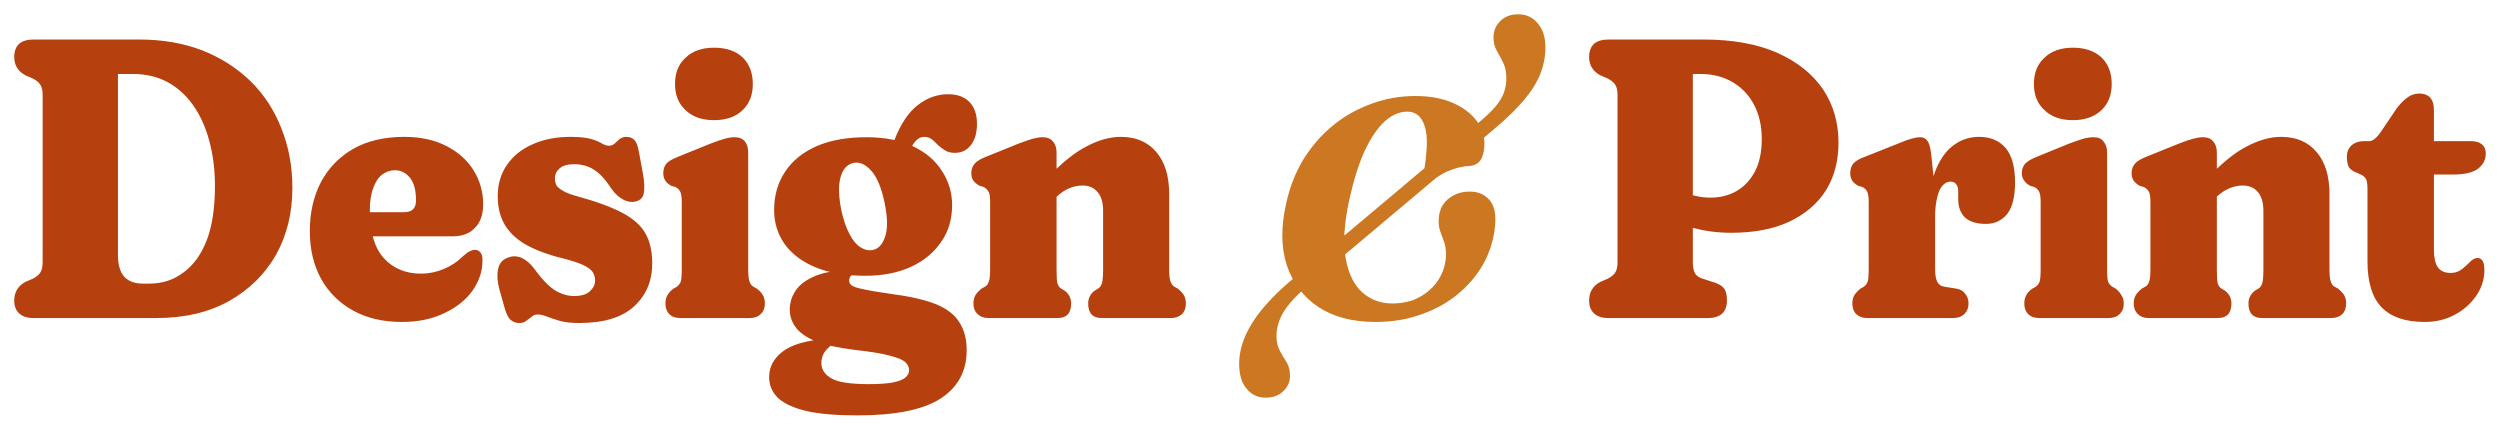
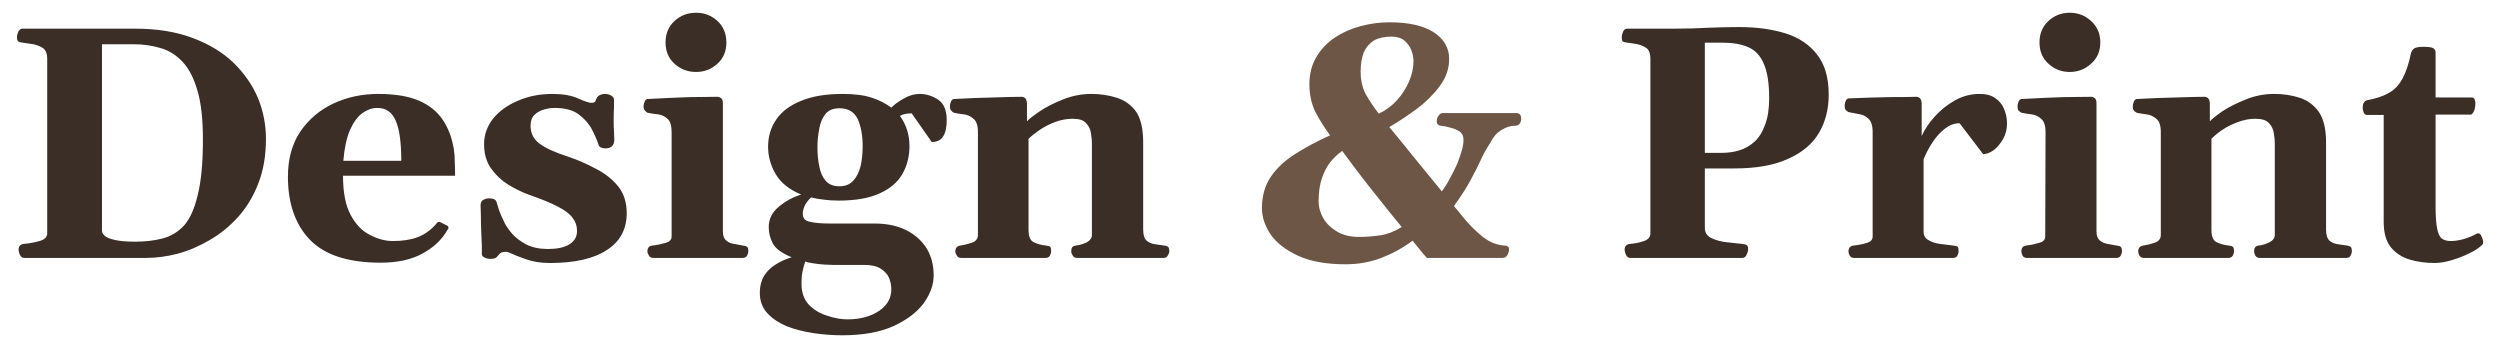
- <svg xmlns="http://www.w3.org/2000/svg" viewBox="0 0 703.7 120.9" width="704" height="121" role="img">
-   <path fill="#B7410E" d="M4 84.6Q4 81 7.2 79.3L9.3 78.4Q10.8 77.6 11.4 76.6Q12 75.6 12 73.8V26.7Q12 24.9 11.4 23.9Q10.8 22.9 9.3 22.1L7.2 21.2Q4 19.5 4 16Q4 13.6 5.4 12.3Q6.8 11.1 9.4 11.1H39.2Q48.9 11.1 56.8 14.1Q64.7 17.2 70.5 22.8Q76.2 28.4 79.2 36.1Q82.3 43.8 82.3 52.9Q82.3 63.4 77.7 71.7Q73 79.9 64.5 84.7Q55.9 89.5 44 89.5H9.4Q6.8 89.5 5.4 88.2Q4 86.9 4 84.6ZM42.1 79.8Q47.5 79.8 51.6 76.7Q55.8 73.7 58.2 67.6Q60.5 61.5 60.5 52.4Q60.5 45.4 58.9 39.6Q57.3 33.7 54.3 29.5Q51.3 25.3 47 23Q42.8 20.8 37.4 20.8H33.2V71.7Q33.2 75.9 35 77.9Q36.8 79.8 40.2 79.8H42.1ZM136 57.5Q136 61.8 133.7 64.1Q131.5 66.5 127.4 66.5H99.6V59.7H113.8Q117.1 59.7 117.1 56.4Q117.1 52 115.3 49.9Q113.6 47.9 111.2 47.9Q109.2 47.9 107.6 49.1Q106 50.3 105.1 52.8Q104.1 55.3 104.1 59.3Q104.1 68.2 108 72.6Q112 77 118.5 77Q121.8 77 124.9 75.7Q128 74.4 130.2 72.2Q131.4 71.1 132.2 70.7Q133 70.3 133.7 70.3Q134.6 70.3 135.2 71Q135.9 71.8 135.8 73.4Q135.8 77.8 133 81.8Q130.2 85.7 125.1 88.1Q120 90.6 113.1 90.6Q105.2 90.6 99.4 87.4Q93.6 84.2 90.4 78.5Q87.2 72.7 87.2 65Q87.2 57.5 90.2 51.5Q93.3 45.5 99.2 42Q105.2 38.5 113.8 38.5Q120.7 38.5 125.7 41.1Q130.6 43.6 133.3 47.9Q136 52.3 136 57.5ZM161.6 46.2Q158.8 46.2 157.5 47.4Q156.2 48.5 156.2 50.2Q156.2 51.2 156.6 52.1Q157.1 52.9 158.5 53.7Q159.8 54.5 162.4 55.2Q170.8 57.5 175.4 60Q180 62.5 181.8 65.9Q183.6 69.3 183.6 74.1Q183.6 81.5 178.5 86.2Q173.4 90.9 163 90.9Q159.8 90.9 157.6 90.3Q155.5 89.7 154 89.1Q152.5 88.5 151.3 88.5Q150.4 88.5 149.7 89.1Q148.9 89.7 148.1 90.3Q147.4 90.9 146.1 90.9Q144.8 90.9 143.7 90Q142.7 89.1 142 86.5L140.5 81.2Q139.7 78 140.2 75.7Q140.7 73.4 142.7 72.6Q144.7 71.7 146.7 72.5Q148.7 73.4 150.3 75.5Q152.4 78.4 154.2 80.1Q156 81.8 157.8 82.5Q159.6 83.3 161.6 83.3Q164.7 83.3 166.1 81.9Q167.5 80.6 167.5 78.9Q167.5 77.6 166.8 76.5Q166.1 75.5 164.2 74.6Q162.3 73.7 158.8 72.8Q152.9 71.4 148.7 69.2Q144.5 67 142.3 63.6Q140.1 60.1 140.1 55.2Q140.1 50.1 142.7 46.4Q145.3 42.6 149.9 40.6Q154.5 38.5 160.6 38.5Q164.3 38.5 166.4 39.1Q168.4 39.7 169.5 40.4Q170.6 41 171.4 41Q172.3 41 173 40.4Q173.7 39.7 174.4 39.1Q175.2 38.5 176.4 38.5Q177.7 38.5 178.6 39.4Q179.4 40.3 179.8 42.5L181 49Q181.6 52.5 181.2 54.4Q180.9 56.2 178.9 56.7Q177.3 57.1 175.5 56.2Q173.7 55.3 172.1 53.1Q169.5 49.1 167.1 47.7Q164.8 46.2 161.6 46.2ZM210.6 42.9V75.8Q210.6 78.3 211 79.3Q211.3 80.2 212.1 80.7L213 81.2Q214.1 82 214.7 83Q215.3 84 215.3 85.4Q215.3 87.3 214.1 88.4Q213 89.5 211.1 89.5H191.5Q189.5 89.5 188.4 88.4Q187.3 87.3 187.3 85.4Q187.3 84 187.9 83Q188.5 82 189.6 81.2L190.5 80.7Q191.2 80.2 191.6 79.3Q191.9 78.3 191.9 75.8V56.9Q191.9 54.8 191.5 54Q191.1 53.1 190.1 52.6L189 52.3Q187.7 51.6 187.2 50.7Q186.7 49.9 186.7 48.7Q186.7 47.2 187.5 46.1Q188.4 45.1 190.6 44.2L200 40.4Q202.6 39.4 204.1 39Q205.5 38.6 206.8 38.6Q208.7 38.6 209.7 39.8Q210.6 41 210.6 42.9ZM201 33.8Q195.9 33.8 193 31Q190 28.3 190 23.6Q190 18.9 193 16.2Q195.9 13.4 201 13.4Q206.1 13.4 209 16.1Q211.9 18.9 211.9 23.6Q211.9 28.3 209 31Q206.1 33.8 201 33.8ZM251.4 82.8Q245.8 82 243.1 81.4Q240.5 80.9 239.7 80.3Q239 79.7 239 79Q239 78.5 239.3 77.9Q239.7 77.4 240.6 77L240.1 76Q233.6 76 229.6 77.6Q225.7 79.2 224 81.7Q222.3 84.2 222.3 87.1Q222.3 89.8 223.9 92Q225.5 94.3 229.5 96Q233.5 97.6 240.9 98.5Q247.3 99.2 250.5 100.1Q253.7 100.9 254.8 101.9Q255.9 102.9 255.9 104.2Q255.9 105.3 254.9 106.2Q253.9 107.1 251.5 107.6Q249 108.1 244.5 108.1Q236.6 108.1 233.9 106.4Q231.2 104.8 231.2 102.2Q231.2 100.7 231.9 99.4Q232.6 98.2 234.3 96.9L232.1 95.4Q223.9 96.1 220.2 99Q216.5 101.9 216.5 106.1Q216.5 109.6 219 112Q221.6 114.4 227.1 115.7Q232.5 116.9 241.4 116.9Q257.3 116.9 264.7 112.2Q272.1 107.4 272.1 98.6Q272.1 93.9 270.1 90.8Q268.2 87.6 263.7 85.7Q259.1 83.8 251.4 82.8ZM250.1 43.5 255.2 44.3Q256.6 40.9 257.7 39.7Q258.8 38.5 260.1 38.5Q261.4 38.5 262.3 39.2Q263.2 39.9 264 40.8Q264.9 41.6 266 42.3Q267.1 43 268.8 43Q271.6 43 273.3 40.8Q275 38.6 275 34.8Q275 30.8 272.8 28.6Q270.7 26.5 266.9 26.5Q262.2 26.5 258.3 29.6Q254.4 32.6 251.8 39.3L250.1 43.5ZM268 57.7Q268 52.5 265.2 48.2Q262.5 43.8 257.1 41.2Q251.7 38.6 243.9 38.6Q235.7 38.6 229.9 41.1Q224 43.7 221 48.3Q217.9 52.9 217.9 59.1Q217.9 64.4 220.8 68.6Q223.8 72.8 229.5 75.2Q235.3 77.6 243.6 77.6Q250.9 77.6 256.4 75.1Q261.8 72.6 264.9 68.1Q268 63.7 268 57.7ZM240.4 45.8Q242.9 45.4 245.3 48.1Q247.7 50.8 249 57.1Q250.3 63.4 249.1 66.7Q248 70 245.4 70.4Q243.7 70.6 242.1 69.5Q240.4 68.4 239.1 65.8Q237.7 63.2 236.8 59.1Q236 54.9 236.2 52.1Q236.5 49.2 237.6 47.6Q238.7 46.1 240.4 45.8ZM297.4 42.9V75.8Q297.4 78.5 297.6 79.6Q297.9 80.7 298.7 81.2L299.7 81.8Q301.5 83.2 301.5 85.4Q301.5 89.5 297.7 89.5H278.3Q276.3 89.5 275.2 88.4Q274 87.3 274 85.4Q274 84 274.6 83Q275.2 82.1 276.3 81.2L277.2 80.7Q278 80.3 278.3 79.3Q278.7 78.4 278.7 75.8V56.9Q278.7 54.8 278.3 54Q277.8 53.1 276.9 52.6L275.8 52.3Q274.5 51.6 273.9 50.7Q273.4 49.9 273.4 48.7Q273.4 47.2 274.3 46.1Q275.1 45.1 277.3 44.2L286.7 40.4Q289.3 39.4 290.8 39Q292.3 38.6 293.5 38.6Q295.4 38.6 296.4 39.8Q297.4 41 297.4 42.9ZM295.7 57 292.3 52.8 294.4 50.5Q300.7 43.8 305.8 41.2Q310.9 38.5 315.5 38.5Q321.9 38.5 325.5 42.8Q329.1 47 329.1 54.6V75.8Q329.1 78.4 329.5 79.3Q329.9 80.3 330.6 80.7L331.5 81.2Q332.6 82.1 333.2 83Q333.8 84 333.8 85.4Q333.8 87.3 332.7 88.4Q331.5 89.5 329.6 89.5H310.1Q306.3 89.5 306.3 85.4Q306.3 83.2 308.1 81.8L309.1 81.2Q309.9 80.7 310.2 79.6Q310.5 78.5 310.5 75.8V59.3Q310.5 55.9 309 54.1Q307.5 52.2 304.7 52.2Q302.8 52.2 300.9 53Q299 53.8 297.4 55.4L295.7 57ZM517.5 40.1Q517.5 47.8 514 53.5Q510.4 59.2 503.6 62.4Q496.9 65.5 487.3 65.5Q481.6 65.5 476.5 64.1Q471.5 62.8 467.5 60.5L468.5 51.1Q471 52.7 473.1 53.7Q475.1 54.7 477.2 55.1Q479.2 55.6 481.5 55.6Q485.6 55.6 488.9 53.7Q492.1 51.8 494 48.2Q495.9 44.5 495.9 39.1Q495.9 33.7 493.8 29.6Q491.7 25.5 487.7 23.1Q483.8 20.8 478.6 20.8H476.5V73.8Q476.5 75.8 477.1 76.9Q477.7 77.9 479.2 78.4L482.9 79.6Q484.6 80.2 485.4 81.3Q486.1 82.4 486.1 84.6Q486.1 86.9 484.8 88.2Q483.4 89.5 480.8 89.5H452.7Q450.1 89.5 448.7 88.2Q447.3 86.9 447.3 84.6Q447.3 81 450.5 79.3L452.6 78.4Q454.1 77.6 454.7 76.6Q455.3 75.6 455.3 73.8V26.7Q455.3 24.9 454.7 23.9Q454.1 22.9 452.6 22.1L450.5 21.2Q447.3 19.5 447.3 16Q447.3 13.6 448.7 12.3Q450.1 11.1 452.7 11.1H479.5Q491.9 11.1 500.4 14.9Q508.8 18.7 513.2 25.2Q517.5 31.7 517.5 40.1ZM542.6 62.2Q542.6 54 544.5 48.8Q546.4 43.5 549.7 41Q552.9 38.5 557.1 38.5Q561.9 38.5 564.6 41.7Q567.2 44.9 567.2 51.3Q567.2 57.3 565 60.2Q562.7 63 559 63Q555.1 63 553.1 61.2Q551.2 59.3 551.2 56.1V53.9Q551.2 52.5 550.6 51.8Q550.1 51.1 549 51.1Q547.8 51.1 546.8 52.2Q545.8 53.3 545.3 55.5Q544.7 57.7 544.7 61L542.6 62.2ZM543.6 43.5 544.7 53.9V75.8Q544.7 78.1 545.3 79.3Q545.9 80.5 547.4 80.7L550.6 81.2Q552.4 81.5 553.2 82.7Q554.1 83.8 554.1 85.4Q554.1 87.2 553 88.3Q551.8 89.5 549.7 89.5H525.6Q523.7 89.5 522.5 88.4Q521.4 87.3 521.4 85.4Q521.4 84 522 83Q522.6 82.1 523.7 81.2L524.6 80.7Q525.3 80.2 525.7 79.3Q526 78.4 526 75.8V56.9Q526 54.8 525.6 54Q525.2 53.1 524.2 52.6L523.1 52.3Q521.8 51.6 521.3 50.7Q520.8 49.9 520.8 48.7Q520.8 47.2 521.6 46.1Q522.5 45 524.7 44.2L534.5 40.3Q536.6 39.4 538.1 39Q539.5 38.6 540.5 38.6Q541.8 38.6 542.5 39.6Q543.3 40.6 543.6 43.5ZM593.1 42.9V75.8Q593.1 78.3 593.4 79.3Q593.8 80.2 594.6 80.7L595.5 81.2Q596.5 82 597.1 83Q597.8 84 597.8 85.4Q597.8 87.3 596.6 88.4Q595.5 89.5 593.5 89.5H574Q572 89.5 570.9 88.4Q569.8 87.3 569.8 85.4Q569.8 84 570.4 83Q570.9 82 572.1 81.2L573 80.7Q573.7 80.2 574.1 79.3Q574.4 78.3 574.4 75.8V56.9Q574.4 54.8 574 54Q573.6 53.1 572.6 52.6L571.5 52.3Q570.2 51.6 569.7 50.7Q569.1 49.9 569.1 48.7Q569.1 47.2 570 46.1Q570.9 45.1 573.1 44.2L582.4 40.4Q585.1 39.4 586.5 39Q588 38.6 589.3 38.6Q591.2 38.6 592.1 39.8Q593.1 41 593.1 42.9ZM583.5 33.8Q578.4 33.8 575.5 31Q572.5 28.3 572.5 23.6Q572.5 18.9 575.5 16.2Q578.4 13.4 583.5 13.4Q588.5 13.4 591.5 16.1Q594.4 18.9 594.4 23.6Q594.4 28.3 591.5 31Q588.5 33.8 583.5 33.8ZM624 42.9V75.8Q624 78.5 624.2 79.6Q624.5 80.7 625.3 81.2L626.3 81.8Q628.1 83.2 628.1 85.4Q628.1 89.5 624.3 89.5H604.8Q602.9 89.5 601.8 88.4Q600.6 87.3 600.6 85.4Q600.6 84 601.2 83Q601.8 82.1 602.9 81.2L603.8 80.7Q604.6 80.3 604.9 79.3Q605.3 78.4 605.3 75.8V56.9Q605.3 54.8 604.9 54Q604.4 53.1 603.4 52.6L602.3 52.3Q601.1 51.6 600.5 50.7Q600 49.9 600 48.7Q600 47.2 600.9 46.1Q601.7 45.1 603.9 44.2L613.3 40.4Q615.9 39.4 617.4 39Q618.9 38.6 620.1 38.6Q622 38.6 623 39.8Q624 41 624 42.9ZM622.3 57 618.9 52.8 621 50.5Q627.3 43.8 632.4 41.2Q637.5 38.5 642.1 38.5Q648.5 38.5 652.1 42.8Q655.7 47 655.7 54.6V75.8Q655.7 78.4 656.1 79.3Q656.4 80.3 657.2 80.7L658.1 81.2Q659.2 82.1 659.8 83Q660.4 84 660.4 85.4Q660.4 87.3 659.3 88.4Q658.1 89.5 656.2 89.5H636.7Q632.9 89.5 632.9 85.4Q632.9 83.2 634.7 81.8L635.7 81.2Q636.5 80.7 636.8 79.6Q637.1 78.5 637.1 75.8V59.3Q637.1 55.9 635.6 54.1Q634.1 52.2 631.3 52.2Q629.4 52.2 627.5 53Q625.6 53.8 623.9 55.4L622.3 57ZM664.3 49 662.9 48.4Q661.4 47.7 661 46.7Q660.6 45.6 660.6 44.1Q660.6 42.1 661.9 40.9Q663.3 39.7 665.4 39.7H666.8Q667.7 39.7 668.5 39Q669.4 38.3 670.7 36.3L674.6 30.5Q676.2 28.4 677.8 27.3Q679.3 26.3 681 26.3Q682.9 26.3 684 27.4Q685.1 28.6 685.1 31V70.3Q685.1 73.6 686.2 75.2Q687.3 76.8 689.8 76.8Q691.2 76.8 692.3 76.2Q693.3 75.6 694.2 74.7Q695 73.9 695.8 73.2Q696.6 72.6 697.4 72.6Q698.3 72.6 698.8 73.4Q699.3 74.1 699.3 76.1Q699.3 79.8 697.1 83.1Q694.8 86.5 691.1 88.5Q687.3 90.6 682.5 90.6Q674.4 90.6 670.4 86.5Q666.4 82.4 666.4 73.5V53.3Q666.4 51.5 666.1 50.6Q665.7 49.6 664.3 49ZM678.5 49.1V39.7H695.5Q697.5 39.7 698.6 40.6Q699.7 41.5 699.7 43.2Q699.7 45.7 697.6 47.4Q695.4 49.1 690.6 49.1H678.5Z" />
-   <path fill="#CC7722" d="M364 78.4 416.8 34Q419.4 31.8 421 29.9Q422.6 28 423.3 26.1Q424 24.2 424 22Q424 19.4 423.1 17.6Q422.2 15.8 421.3 14.2Q420.4 12.6 420.4 10.7Q420.3 8 422.2 6Q424.1 4 427.4 4Q430.7 4 432.8 6.5Q435 9 435 13.3Q435 17.1 433.6 20.7Q432.2 24.3 429 28.1Q425.9 31.8 420.7 36.2L368.5 80.1Q365.1 82.9 363.1 85.3Q361 87.8 360.2 90Q359.3 92.2 359.3 94.6Q359.3 97 360.3 98.8Q361.2 100.5 362.2 102Q363.1 103.6 363.1 105.6Q363.2 108.1 361.3 110Q359.4 111.9 356.4 111.9Q353.1 112 351 109.5Q348.8 107.1 348.8 102.3Q348.8 96.8 352.4 91Q356 85.1 364 78.4ZM407 72.3Q407.1 70.1 406.6 68.4Q406 66.8 405.4 65.1Q404.8 63.5 405 61.4Q405.1 59.4 406.1 57.7Q407.2 56 409.1 55Q411 53.9 413.7 53.9Q417 53.9 419 56Q421.1 58.1 420.9 62.5Q420.6 68.1 418.1 73.2Q415.5 78.3 411 82.2Q406.6 86.1 400.5 88.3Q394.5 90.6 387.2 90.6Q377.5 90.6 371.1 86.4Q364.7 82.1 362.2 74.6Q359.8 67.2 362 57.4Q363.5 50.4 366.9 44.8Q370.4 39.2 375.2 35.3Q380.1 31.3 386 29.2Q391.9 27 398.4 27Q404.6 27 409.1 29Q413.5 31 415.8 34.2Q418.1 37.5 417.8 41.4Q417.6 43.8 416.7 45.1Q415.7 46.5 413.7 46.7Q410.6 46.8 407.2 48.3Q403.9 49.9 399.3 53.8Q400 51.6 400.6 49.1Q401.2 46.6 401.5 42.8Q402 37.1 400.5 34.2Q399.1 31.4 396.1 31.4Q392.8 31.4 389.7 34.2Q386.7 37 384.1 42.5Q381.6 48 379.8 56.2Q377.6 66.3 378.8 72.8Q380 79.3 383.6 82.4Q387.1 85.4 391.9 85.4Q394.9 85.4 397.6 84.5Q400.3 83.5 402.3 81.7Q404.4 79.9 405.6 77.5Q406.8 75.1 407 72.3Z" />
+ <svg xmlns="http://www.w3.org/2000/svg" viewBox="0 0 782.5 109.3" width="783" height="109" role="img">
+   <path fill="#3A2E26" d="M6.2 81Q5.4 81 4.9 80Q4.5 79 4.5 78.4Q4.5 76.8 6.2 76.6Q8.6 76.4 11.1 75.7Q13.5 75 13.5 73.3V18.4Q13.5 16.2 12.3 15.2Q11 14.3 9.2 13.9Q7.4 13.6 5.8 13.4Q4.8 13.3 4.4 13Q4 12.7 4 11.6Q4 11 4.4 10Q4.9 9 5.7 9H41.1Q51.4 9 59.1 11.9Q66.9 14.8 72 19.7Q77.1 24.7 79.7 30.8Q82.2 37 82.2 43.6Q82.2 51.5 79.8 57.6Q77.4 63.8 73.4 68.2Q69.4 72.6 64.5 75.4Q59.6 78.3 54.4 79.7Q49.3 81 44.7 81H6.2ZM30.7 72.5Q30.7 73.2 31.5 74Q32.3 74.8 34.5 75.3Q36.8 75.9 41.2 75.9Q45.8 75.9 49.7 74.9Q53.6 73.9 56.5 70.8Q59.3 67.6 60.8 61.1Q62.4 54.7 62.4 43.8Q62.4 34.3 60.7 28.5Q59 22.6 56 19.4Q53 16.2 49.1 15.1Q45.1 13.9 40.7 13.9H30.7L30.7 72.5ZM118.2 82.5Q103.1 82.5 96.1 75.4Q89.1 68.2 89.1 55.5Q89.1 47.1 93 41.3Q97 35.5 103.4 32.5Q109.9 29.5 117.4 29.5Q125.3 29.5 130.2 31.6Q135.1 33.7 137.7 37.6Q140.3 41.4 141.2 46.8Q141.5 48.6 141.5 50.9Q141.6 53.1 141.6 55.2L106.4 55.2Q106.4 63.1 108.8 67.5Q111.2 72 114.9 73.8Q118.5 75.7 122.1 75.7Q126.6 75.7 129.8 74.5Q133 73.3 135.5 70.5Q135.7 70.2 136 69.9Q136.3 69.6 136.8 69.7L139 70.8Q139.5 71 139.5 71.4Q139.5 71.6 139.5 71.8Q139.4 72 139.2 72.2Q136.6 76.8 131.4 79.6Q126.2 82.5 118.2 82.5ZM106.5 50.5H124.7Q124.7 41.7 122.9 37.8Q121.2 33.9 117.2 33.9Q114.8 33.9 112.5 35.5Q110.2 37.2 108.6 40.8Q107 44.5 106.5 50.5ZM171.4 82.6Q167.1 82.6 163.8 81.4Q160.4 80.2 159 79.5Q158.2 79.1 157.5 79.1Q156.1 79.1 155.6 79.7Q155.1 80.2 154.6 80.8Q154.1 81.3 152.6 81.3Q151.7 81.3 150.9 80.9Q150 80.5 150 79.8Q150 79.2 150 77.2Q149.9 75.1 149.8 72.6Q149.7 70.1 149.7 67.8Q149.6 65.5 149.6 64.5Q149.6 63.3 150.4 62.8Q151.3 62.3 152.2 62.3Q154.3 62.3 154.6 63.4Q154.9 64.5 155.4 66Q155.9 67.5 157.2 70.1Q157.9 71.5 159.5 73.4Q161.2 75.3 164 76.8Q166.8 78.2 170.8 78.2Q175 78.2 177.4 76.8Q179.9 75.3 179.9 72.5Q179.9 70.2 178.5 68.4Q177.2 66.6 173.9 64.9Q170.7 63.2 164.9 61.2Q161.6 60 158.3 58Q155.1 56 152.9 52.9Q150.7 49.8 150.7 45.3Q150.7 40.9 153.5 37.3Q156.3 33.8 161.2 31.7Q166.1 29.5 172.2 29.5Q177.1 29.5 180.2 30.9Q183.3 32.3 184.4 32.3Q185.5 32.3 185.7 31.7Q185.8 31.2 186.2 30.6Q186.5 30.1 187.2 29.8Q187.9 29.5 188.6 29.5Q189.8 29.5 190.6 30Q191.5 30.5 191.5 31.3Q191.5 31.8 191.5 33.8Q191.4 35.8 191.4 38.2Q191.4 39.7 191.5 41.2Q191.6 42.6 191.6 43.8Q191.6 45.3 190.8 46Q190 46.6 188.9 46.6Q187.1 46.6 186.7 45.6Q186 43.4 184.6 40.7Q183.2 38 180.4 35.9Q177.7 33.9 172.8 33.9Q171.2 33.9 169.5 34.4Q167.7 34.9 166.5 36.1Q165.3 37.3 165.3 39.5Q165.3 43 168.1 45.1Q170.9 47.2 176.8 49.1Q181.6 50.7 185.8 53Q190.1 55.2 192.8 58.5Q195.5 61.9 195.5 66.9Q195.5 74.5 189.3 78.5Q183.1 82.6 171.4 82.6ZM203.8 81Q202.9 81 202.5 80.3Q202 79.5 202 79Q202 77.2 203.7 77.1Q205.6 76.9 207.6 76.3Q209.6 75.8 209.6 74.3L209.6 41.5Q209.6 38.4 208.3 37.3Q207 36.1 205.2 35.9Q203.4 35.7 202 35.4Q201.5 35.1 201.2 34.7Q200.8 34.3 200.8 33.4Q200.8 32.7 201.1 32Q201.4 31.2 202 31.1Q209.3 30.7 215.2 30.5Q221 30.4 224.1 30.4Q224.5 30.4 225.1 30.8Q225.7 31.2 225.7 32.4V72.7Q225.7 74.6 226.7 75.5Q227.7 76.4 229.2 76.6Q230.6 76.9 231.9 77.1Q232.9 77.2 233.3 77.5Q233.7 77.8 233.7 79Q233.7 79.5 233.3 80.3Q232.8 81 232 81H203.8ZM217.3 22.6Q213.3 22.6 210.5 20Q207.7 17.5 207.7 13.3Q207.7 9.2 210.5 6.6Q213.3 4 217.3 4Q221.2 4 224 6.6Q226.8 9.2 226.8 13.3Q226.8 17.5 224 20Q221.2 22.6 217.3 22.6ZM263.2 105.3Q258.6 105.3 254 104.6Q249.4 103.9 245.6 102.4Q241.9 100.8 239.6 98.3Q237.3 95.7 237.3 92Q237.3 87.7 239.9 85Q242.5 82.3 247.3 80.8Q242.5 78.8 241.3 76.3Q240.1 73.9 240.1 71.3Q240.1 67.5 243.3 64.9Q246.4 62.3 250.3 61.1Q244.7 58.8 242.3 54.7Q239.9 50.6 239.9 46.1Q239.9 41.2 242.5 37.5Q245 33.8 250.2 31.7Q255.4 29.5 263.3 29.5Q269 29.5 272.5 30.7Q275.9 31.8 278.6 33.8Q280.2 32.2 282.6 30.9Q285 29.5 287.5 29.5Q290.6 29.5 293.3 31.3Q296 33.1 296 37.7Q296 41.1 294.9 42.8Q293.8 44.6 291.3 44.6L285 35.6Q283.8 35.6 282.9 35.8Q282 36 281.3 36.4Q284.3 40.5 284.3 45.9Q284.3 50.7 282.1 54.6Q279.9 58.5 275 60.7Q270.1 63 262 63Q259.5 63 257.4 62.7Q255.3 62.5 253.4 62Q252.3 63 251.5 64.4Q250.8 65.8 250.8 67.2Q250.8 69.3 253.2 69.7Q255.6 70.2 259.3 70.2H273.4Q278.8 70.2 282.9 72.1Q287.1 74.1 289.5 77.7Q291.9 81.4 291.9 86.5Q291.9 90.8 288.8 95.2Q285.6 99.5 279.3 102.4Q272.9 105.3 263.2 105.3ZM264.8 100.3Q267.9 100.3 270.4 99.6Q272.9 98.9 274.8 97.6Q276.6 96.4 277.6 94.7Q278.6 93 278.6 90.9Q278.6 89.1 277.9 87.3Q277.2 85.6 275.3 84.4Q273.5 83.2 270 83.2H260.2Q259.5 83.2 257.7 83.1Q255.9 83 254.1 82.7Q252.4 82.5 251.6 82.1Q251.1 83.4 250.8 84.9Q250.4 86.3 250.4 89.2Q250.4 93.3 252.8 95.8Q255.2 98.2 258.6 99.2Q261.9 100.3 264.8 100.3ZM262.3 58.5Q265.1 58.5 266.7 56.7Q268.3 54.9 269 52Q269.6 49.1 269.6 45.9Q269.6 41 268.1 37.5Q266.5 34 262.3 34Q259.5 34 258 35.7Q256.5 37.5 256 40.3Q255.4 43.1 255.4 46.3Q255.4 49.6 256 52.3Q256.5 55.1 258 56.8Q259.5 58.5 262.3 58.5ZM300.5 81Q299.6 81 299.2 80.3Q298.7 79.5 298.7 79Q298.7 77.3 300.4 77.1Q302.3 76.8 304 76.2Q305.8 75.5 305.8 73.8V41.5Q305.8 38.4 304.4 37.3Q303.1 36.1 301.3 35.9Q299.5 35.7 298.2 35.4Q297.7 35.1 297.4 34.7Q297 34.3 297 33.4Q297 32.7 297.3 32Q297.6 31.2 298.2 31.1Q305.2 30.7 311 30.6Q316.8 30.4 319.7 30.4Q320.1 30.4 320.6 30.8Q321.1 31.2 321.2 32.4V38.1Q322.2 37 325.3 34.9Q328.3 32.9 332.6 31.2Q336.9 29.5 341.4 29.5Q345.7 29.5 349.4 30.7Q353.2 31.9 355.5 35.1Q357.7 38.4 357.7 44.7V72.1Q357.7 74.6 358.8 75.6Q359.9 76.5 361.4 76.7Q362.9 76.9 364.2 77.1Q365.1 77.2 365.5 77.5Q365.9 77.8 365.9 79Q365.9 79.5 365.4 80.3Q365 81 364.1 81H336.9Q336 81 335.6 80.3Q335.1 79.5 335.1 79Q335.1 78.1 335.4 77.7Q335.7 77.2 336.7 77.1Q338.3 76.9 340 76.1Q341.6 75.2 341.6 73.8V44.9Q341.6 43.7 341.3 41.9Q341.1 40.1 339.8 38.7Q338.6 37.3 335.6 37.3Q332.8 37.3 330.1 38.3Q327.4 39.3 325.2 40.8Q323 42.3 321.7 43.6V72.1Q321.7 75.4 323.4 76.1Q325.1 76.9 327 77.1Q328.1 77.2 328.5 77.5Q328.8 77.8 328.8 79Q328.8 79.5 328.4 80.3Q328 81 327.1 81H300.5ZM510.6 81Q509.8 81 509.3 80Q508.9 79 508.9 78.4Q508.9 76.8 510.6 76.6Q513 76.4 515 75.7Q517 75 517 73.3V18.4Q517 16.2 515.9 15.2Q514.7 14.3 513 13.9Q511.4 13.6 509.8 13.4Q508.7 13.3 508.3 13Q508 12.7 508 11.6Q508 11 508.4 10Q508.8 9 509.7 9H524.7Q530.2 9 535.5 8.7Q540.7 8.5 544.9 8.5Q553.1 8.5 559.5 10.5Q565.8 12.5 569.4 17.2Q573 21.8 573 29.7Q573 36.6 569.9 41.8Q566.8 47 560.2 49.9Q553.7 52.9 543.3 52.9H534.1V71.6Q534.1 73.8 536.2 74.8Q538.3 75.8 541.1 76.1Q543.9 76.4 545.8 76.6Q546.9 76.7 547.3 77Q547.7 77.3 547.7 78.4Q547.7 79 547.2 80Q546.8 81 545.9 81H510.6ZM534.1 48H539.6Q542.4 48 545 47.2Q547.6 46.4 549.7 44.5Q551.8 42.6 553 39.2Q554.3 35.9 554.3 30.8Q554.3 23.8 552.6 20Q551 16.2 547.7 14.8Q544.5 13.4 539.6 13.4H534.1V48ZM580.9 81Q580.1 81 579.6 80.3Q579.2 79.5 579.2 79Q579.2 77.3 580.9 77.1Q583 76.9 584.9 76.3Q586.8 75.8 586.8 74.3V41.5Q586.8 38.4 585.4 37.2Q584.1 36 582.3 35.8Q580.6 35.5 579.2 35.2Q578.7 34.9 578.3 34.5Q578 34.1 578 33.1Q578 32.5 578.3 31.8Q578.6 31 579.2 30.9Q586.5 30.6 592 30.5Q597.6 30.5 600.7 30.4Q601.1 30.4 601.6 30.8Q602.1 31.2 602.2 32.4V42.7Q603.6 39.6 606.3 36.6Q609.1 33.5 612.7 31.5Q616.3 29.5 620.4 29.5Q623.6 29.5 625.4 30.9Q627.3 32.2 628.1 34.3Q629 36.4 629 38.8Q629 41.4 627.8 43.6Q626.6 45.7 624.9 47.1Q623.1 48.4 621.5 48.4L614.1 38.7Q611.7 38.7 609.5 40.4Q607.3 42.1 605.6 44.7Q603.9 47.3 602.8 50V72.7Q602.8 74.6 604.3 75.4Q605.8 76.3 607.9 76.6Q610 76.9 612 77.1Q613.1 77.2 613.5 77.5Q613.8 77.8 613.8 79Q613.8 79.5 613.4 80.3Q613 81 612.1 81H580.9ZM635.2 81Q634.3 81 633.9 80.3Q633.5 79.5 633.5 79Q633.5 77.2 635.2 77.1Q637 76.9 639 76.3Q641 75.8 641 74.3L641.1 41.5Q641.1 38.4 639.7 37.3Q638.4 36.1 636.6 35.9Q634.9 35.7 633.5 35.4Q633 35.1 632.6 34.7Q632.3 34.3 632.3 33.4Q632.3 32.7 632.6 32Q632.9 31.2 633.5 31.1Q640.7 30.7 646.6 30.5Q652.5 30.4 655.6 30.4Q656 30.4 656.5 30.8Q657.1 31.2 657.1 32.4V72.7Q657.1 74.6 658.1 75.5Q659.2 76.4 660.6 76.6Q662.1 76.9 663.3 77.1Q664.4 77.2 664.7 77.5Q665.1 77.8 665.1 79Q665.1 79.5 664.7 80.3Q664.3 81 663.4 81H635.2ZM648.7 22.6Q644.8 22.6 642 20Q639.2 17.5 639.2 13.3Q639.2 9.2 642 6.6Q644.8 4 648.7 4Q652.6 4 655.4 6.6Q658.3 9.2 658.3 13.3Q658.3 17.5 655.4 20Q652.6 22.6 648.7 22.6ZM671.9 81Q671.1 81 670.6 80.3Q670.2 79.5 670.2 79Q670.2 77.3 671.9 77.1Q673.8 76.8 675.5 76.2Q677.3 75.5 677.3 73.8V41.5Q677.3 38.4 675.9 37.3Q674.5 36.1 672.7 35.9Q671 35.7 669.7 35.4Q669.2 35.1 668.8 34.7Q668.5 34.3 668.5 33.4Q668.5 32.7 668.8 32Q669.1 31.2 669.7 31.1Q676.7 30.7 682.5 30.6Q688.2 30.4 691.2 30.4Q691.6 30.4 692.1 30.8Q692.6 31.2 692.7 32.4V38.1Q693.7 37 696.7 34.9Q699.8 32.9 704.1 31.2Q708.3 29.5 712.9 29.5Q717.2 29.5 720.9 30.7Q724.6 31.9 726.9 35.1Q729.2 38.4 729.2 44.7V72.1Q729.2 74.6 730.3 75.6Q731.4 76.5 732.9 76.7Q734.4 76.9 735.7 77.1Q736.5 77.2 736.9 77.5Q737.3 77.8 737.3 79Q737.3 79.5 736.9 80.3Q736.5 81 735.6 81H708.3Q707.5 81 707 80.3Q706.6 79.5 706.6 79Q706.6 78.1 706.9 77.7Q707.2 77.2 708.2 77.1Q709.8 76.9 711.4 76.1Q713.1 75.2 713.1 73.8V44.9Q713.1 43.7 712.8 41.9Q712.6 40.1 711.3 38.7Q710.1 37.3 707 37.3Q704.3 37.3 701.6 38.3Q698.8 39.3 696.6 40.8Q694.4 42.3 693.2 43.6V72.1Q693.2 75.4 694.9 76.1Q696.6 76.9 698.5 77.1Q699.6 77.2 699.9 77.5Q700.3 77.8 700.3 79Q700.3 79.5 699.9 80.3Q699.4 81 698.6 81H671.9ZM763.3 82.6Q759.1 82.6 755.4 81.5Q751.8 80.4 749.5 77.6Q747.3 74.8 747.3 69.7V36.1H741.9Q741.3 36 741 35.3Q740.7 34.5 740.7 33.9Q740.7 31.9 742 31.5Q746.3 30.7 748.9 29.2Q751.6 27.7 753.2 24.7Q754.8 21.8 755.9 16.6Q756.1 15.8 756.9 15.2Q757.7 14.7 759.8 14.7Q762 14.7 762.8 15.1Q763.6 15.6 763.6 16.4V30.6H774.9Q775.5 30.6 775.8 31.1Q776.1 31.7 776.1 32.3Q776.1 34 775.6 35Q775.1 36 774.6 36H763.6V65.2Q763.6 69.5 764.1 71.8Q764.5 74 765.5 74.9Q766.6 75.7 768.4 75.7Q770.1 75.7 772.4 75.1Q774.7 74.4 776.5 73.4Q777.3 73 777.8 73.8Q778.3 74.6 778.5 75.6Q778.6 76.5 778.3 76.8Q777 78.2 774.3 79.5Q771.7 80.8 768.7 81.7Q765.7 82.6 763.3 82.6Z" />
+   <path fill="#6E5646" d="M474.9 35.5Q475.8 35.5 476.2 36.2Q476.5 36.9 476.4 37.6Q476.3 38.5 475.8 39Q475.3 39.5 474.4 39.5Q472.3 39.5 470.1 40.9Q467.9 42.3 466.7 44.9Q465 47.4 463.7 50.3Q462.3 53.3 460.4 56.8Q458.5 60.3 455.3 64.7Q456.9 66.6 458.1 68.1Q459.3 69.6 460 70.3Q461.6 72.1 464.5 74.5Q467.5 76.8 470.9 77.1Q471.8 77.1 472.2 77.4Q472.6 77.6 472.6 78.3Q472.6 79.1 472.1 80.1Q471.6 81 470.5 81H446.8Q446.7 80.9 445.4 79.4Q444.2 77.9 442.3 75.6Q437.9 78.9 432.5 81Q427.2 83 421.3 83Q412.1 83 406.3 80.3Q400.5 77.6 397.7 73.6Q395 69.5 395 65.4Q395 59.6 397.8 55.5Q400.6 51.4 405.4 48.4Q410.2 45.3 416.4 42.5Q413.8 39 411.8 35.2Q409.9 31.3 409.9 26.5Q409.9 21.6 412.1 17.9Q414.3 14.2 417.9 11.8Q421.5 9.4 426 8.2Q430.5 7 435.1 7Q444 7 448.9 10.1Q453.8 13.3 453.8 18.5Q453.8 23.1 450.8 27.1Q447.8 31.1 443.5 34.3Q439.1 37.5 435 39.9Q438.4 44 442.9 49.6Q447.5 55.2 451.5 60.1Q452.9 58.2 454.1 55.9Q455.3 53.7 456.3 51.5Q457.2 49.2 457.8 47.2Q458.3 45.3 458.3 43.9Q458.3 42.2 457.1 41.3Q455.9 40.5 454.2 40.1Q452.6 39.6 451.2 39.5Q449.9 39.3 449.9 38.2Q449.9 37 450.5 36.3Q451 35.5 451.9 35.5H474.9ZM435.7 11.5Q432.4 11.5 430.2 12.7Q428.1 14 427 16.4Q426 18.8 426 22.5Q426 26.4 427.5 29.4Q429.1 32.3 431.7 35.7Q434.9 34.2 437.4 31.5Q439.8 28.8 441.2 25.6Q442.6 22.3 442.6 19.2Q442.6 17.5 441.9 15.7Q441.2 14 439.7 12.7Q438.2 11.5 435.7 11.5ZM425.4 74.4Q428.8 74.4 432.2 73.9Q435.5 73.4 438.9 71.3Q435.5 67.2 431.8 62.5Q428 57.8 424.9 53.7Q421.8 49.6 420.2 47.4Q418.1 48.9 416.4 51Q414.8 53.1 413.8 56.1Q412.8 59 412.8 63.2Q412.8 66 414.3 68.6Q415.8 71.1 418.7 72.8Q421.5 74.4 425.4 74.4Z" />
</svg>
